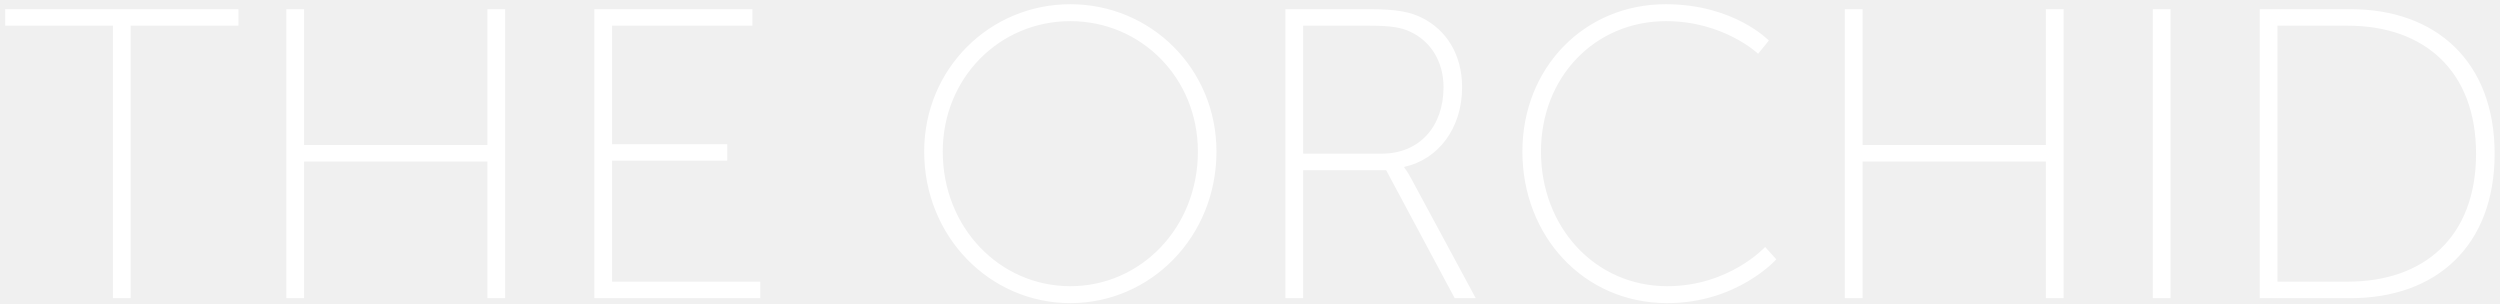
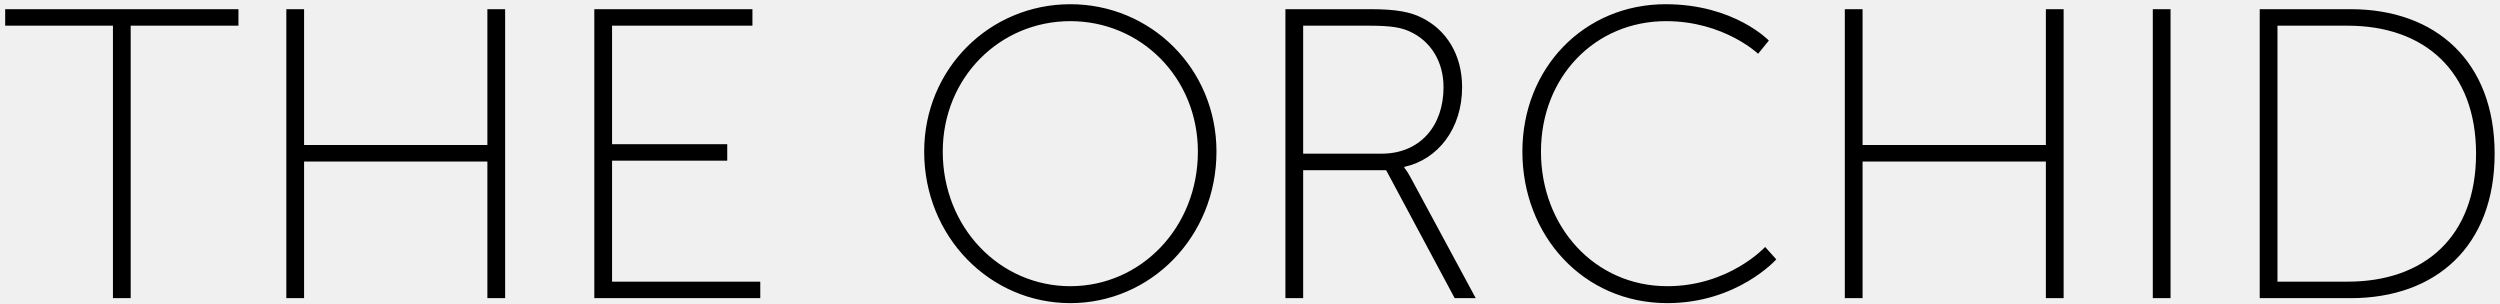
<svg xmlns="http://www.w3.org/2000/svg" viewBox="0 0 436 53">
-   <path d="M19.696 52h3.096V4.48h18.792V1.6H.904v2.88h18.792V52zm30.24 0h3.096V28.168H85V52h3.096V1.6H85v23.688H53.032V1.6h-3.096V52zm53.712 0h28.944v-2.88h-25.848V28.024h20.088v-2.88h-20.088V4.48h24.48V1.6h-27.576V52zm57.528-25.56c0 14.832 11.448 26.424 25.488 26.424s25.488-11.592 25.488-26.424c0-14.472-11.448-25.704-25.488-25.704s-25.488 11.232-25.488 25.704zm3.24 0c0-12.888 9.936-22.752 22.248-22.752 12.312 0 22.248 9.864 22.248 22.752 0 13.248-9.936 23.472-22.248 23.472-12.312 0-22.248-10.224-22.248-23.472zM224.176 52h3.096V29.68h14.472L253.696 52h3.672l-11.304-20.952c-.648-1.224-1.152-1.8-1.152-1.8v-.144c5.904-1.296 10.08-6.696 10.08-13.896 0-5.76-2.808-10.008-6.984-12.096-2.016-1.008-4.392-1.512-9.072-1.512h-14.76V52zm3.096-25.2V4.48h11.52c4.032 0 5.616.36 7.056 1.008 3.672 1.656 5.904 5.256 5.904 9.72 0 6.84-4.176 11.592-10.8 11.592h-13.68zm38.232-.36c0 14.616 10.584 26.424 25.272 26.424 12.24 0 19.008-7.632 19.008-7.632l-1.944-2.16s-6.264 6.84-17.064 6.84c-12.672 0-22.032-10.368-22.032-23.472 0-13.032 9.432-22.752 21.816-22.752 10.08 0 16.056 5.688 16.056 5.688l1.872-2.304s-6.048-6.336-18-6.336c-14.184 0-24.984 11.088-24.984 25.704zM321.736 52h3.096V28.168H356.8V52h3.096V1.6H356.8v23.688h-31.968V1.6h-3.096V52zm53.712 0h3.096V1.6h-3.096V52zm18.648 0h15.84c14.976 0 25.128-9.144 25.128-25.2 0-15.984-10.152-25.2-25.128-25.2h-15.84V52zm3.096-2.88V4.48h12.24c13.392 0 22.392 7.92 22.392 22.32 0 14.472-9 22.32-22.392 22.32h-12.24z" fill="#fff" />
+   <path d="M19.696 52h3.096V4.48h18.792V1.6H.904v2.88h18.792V52zm30.24 0h3.096V28.168H85V52h3.096V1.6H85v23.688H53.032V1.6h-3.096V52zm53.712 0h28.944v-2.88h-25.848V28.024h20.088v-2.88h-20.088V4.48h24.48V1.6h-27.576V52zm57.528-25.56c0 14.832 11.448 26.424 25.488 26.424s25.488-11.592 25.488-26.424c0-14.472-11.448-25.704-25.488-25.704s-25.488 11.232-25.488 25.704zm3.24 0c0-12.888 9.936-22.752 22.248-22.752 12.312 0 22.248 9.864 22.248 22.752 0 13.248-9.936 23.472-22.248 23.472-12.312 0-22.248-10.224-22.248-23.472zM224.176 52h3.096V29.68h14.472L253.696 52h3.672l-11.304-20.952c-.648-1.224-1.152-1.8-1.152-1.8v-.144c5.904-1.296 10.08-6.696 10.08-13.896 0-5.76-2.808-10.008-6.984-12.096-2.016-1.008-4.392-1.512-9.072-1.512h-14.76V52zm3.096-25.2V4.48h11.52c4.032 0 5.616.36 7.056 1.008 3.672 1.656 5.904 5.256 5.904 9.72 0 6.84-4.176 11.592-10.8 11.592h-13.68zm38.232-.36c0 14.616 10.584 26.424 25.272 26.424 12.24 0 19.008-7.632 19.008-7.632l-1.944-2.16s-6.264 6.84-17.064 6.84c-12.672 0-22.032-10.368-22.032-23.472 0-13.032 9.432-22.752 21.816-22.752 10.08 0 16.056 5.688 16.056 5.688l1.872-2.304s-6.048-6.336-18-6.336c-14.184 0-24.984 11.088-24.984 25.704zM321.736 52h3.096V28.168H356.8V52h3.096V1.6H356.8v23.688h-31.968V1.6h-3.096V52zm53.712 0h3.096V1.6h-3.096V52zm18.648 0h15.84c14.976 0 25.128-9.144 25.128-25.2 0-15.984-10.152-25.2-25.128-25.2h-15.84V52zm3.096-2.88V4.48h12.24c13.392 0 22.392 7.92 22.392 22.32 0 14.472-9 22.32-22.392 22.32h-12.24z" />
</svg>
